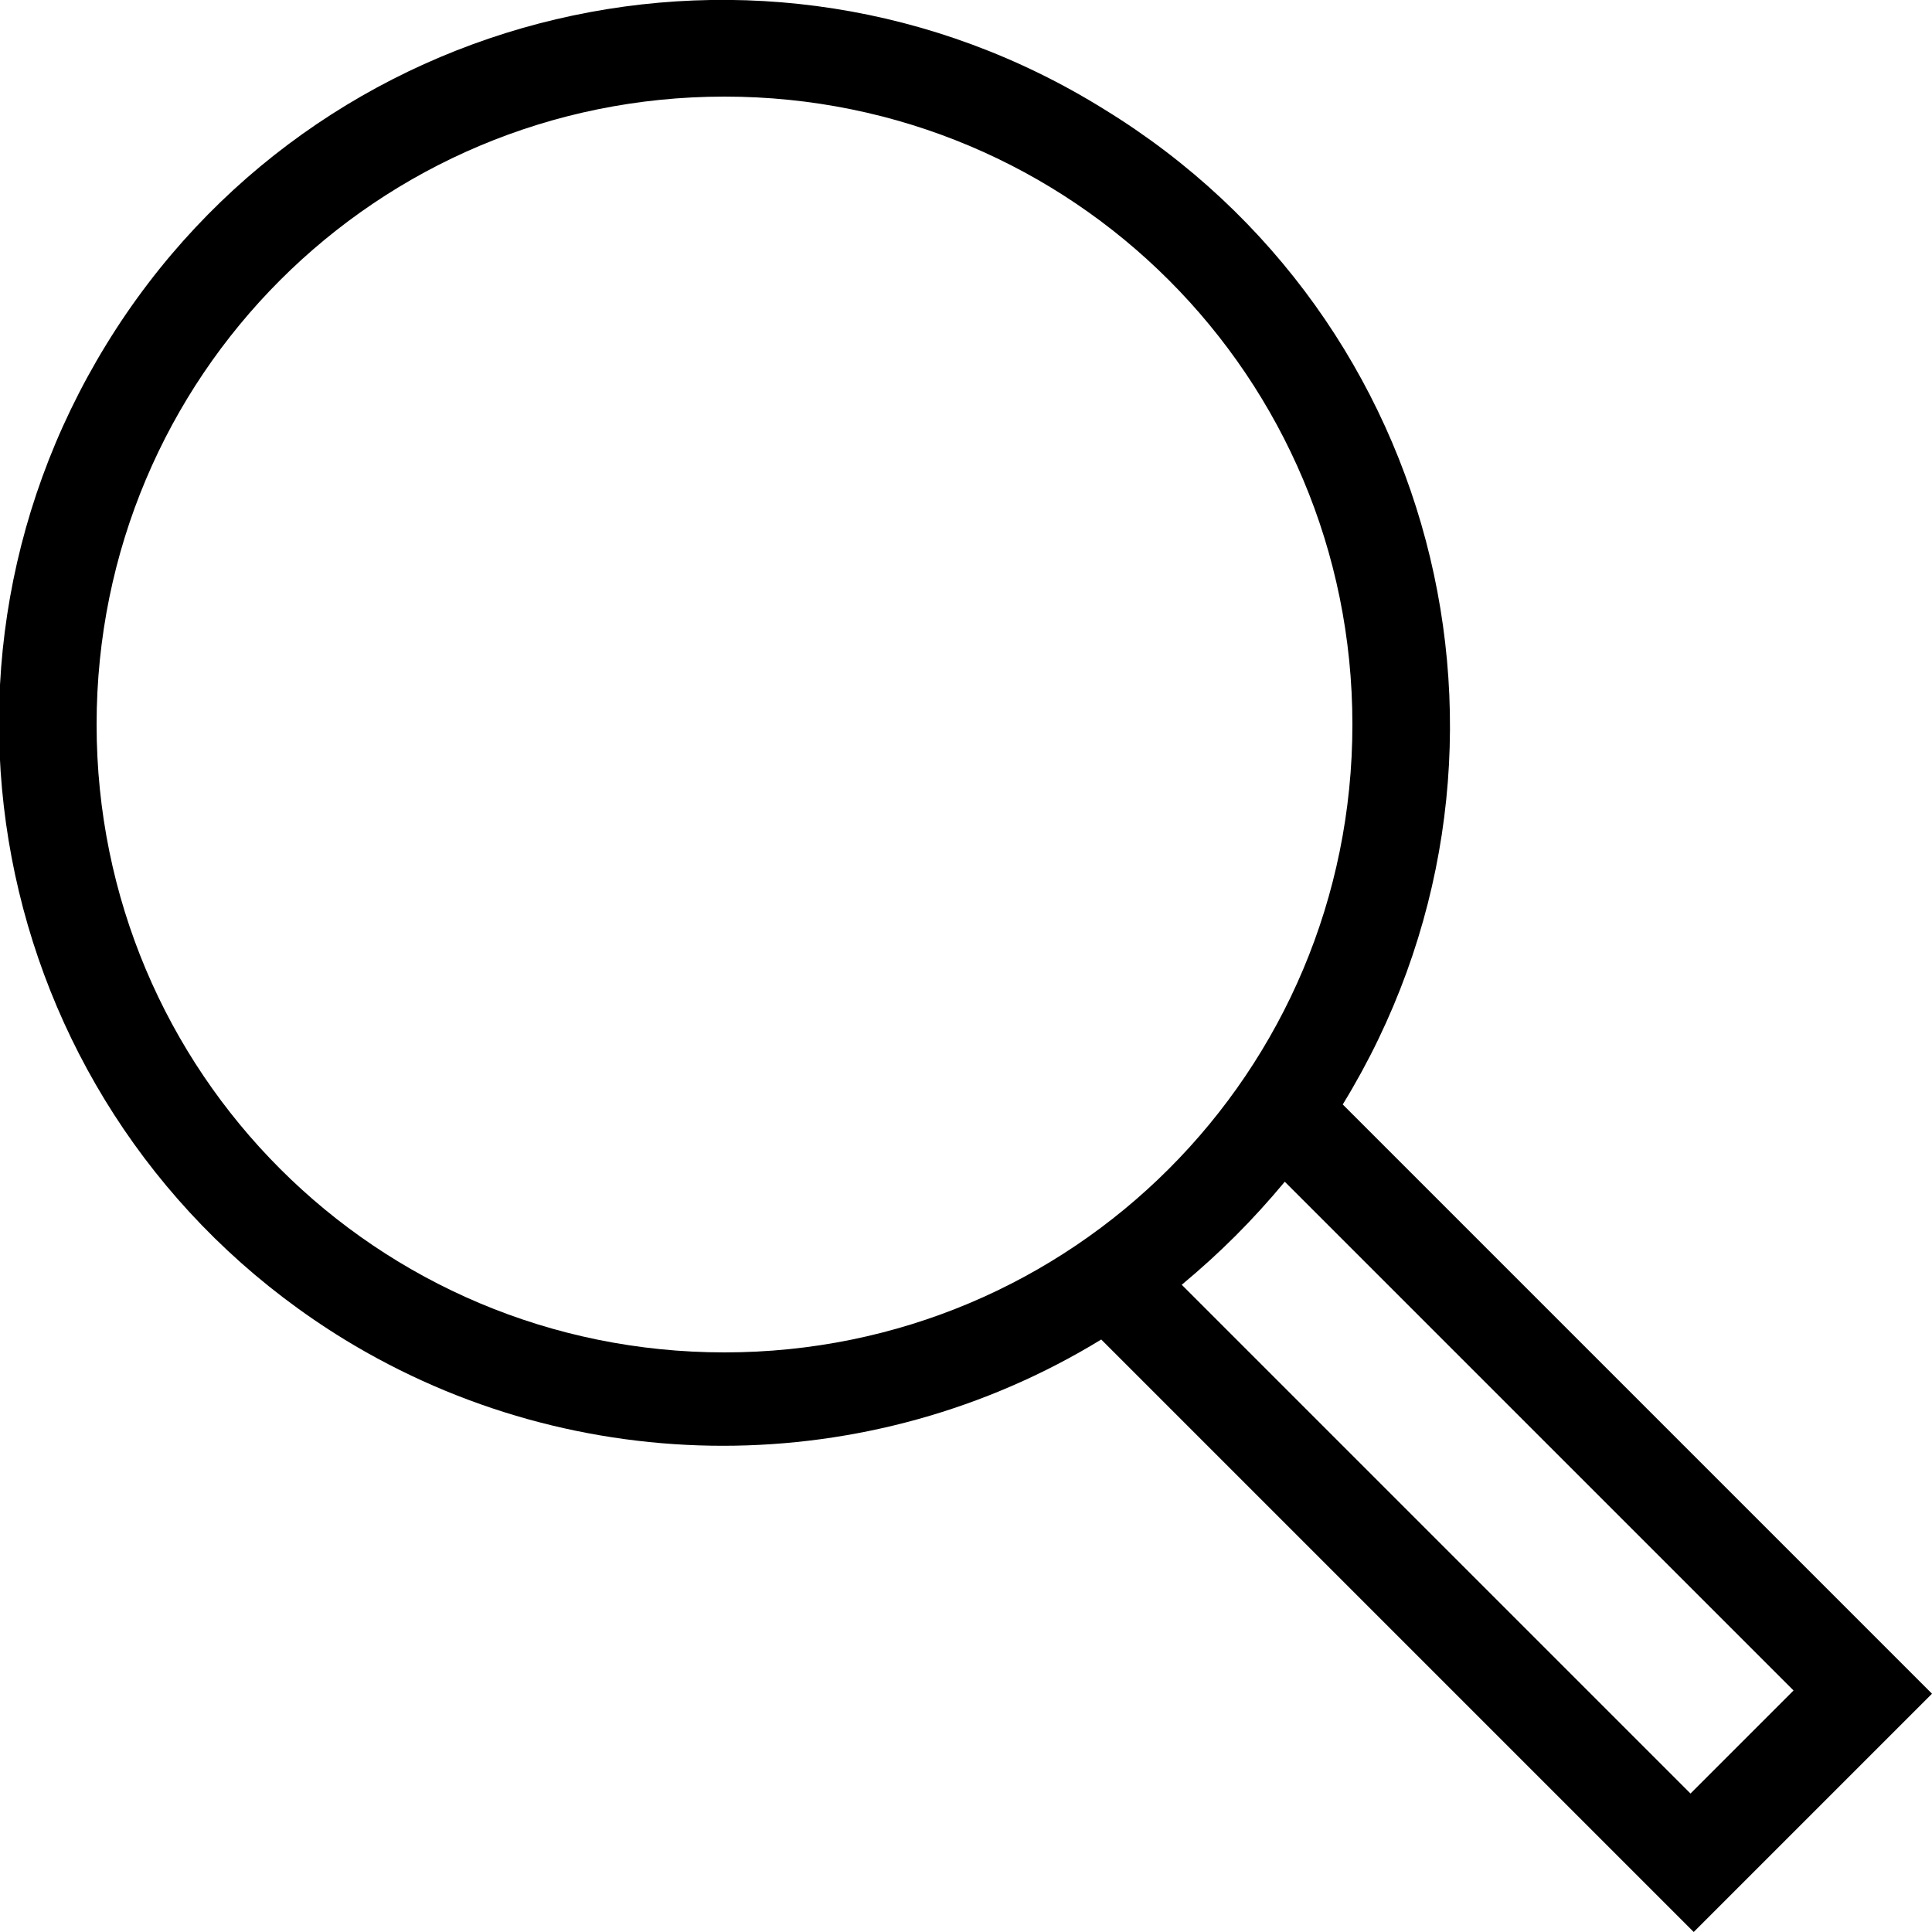
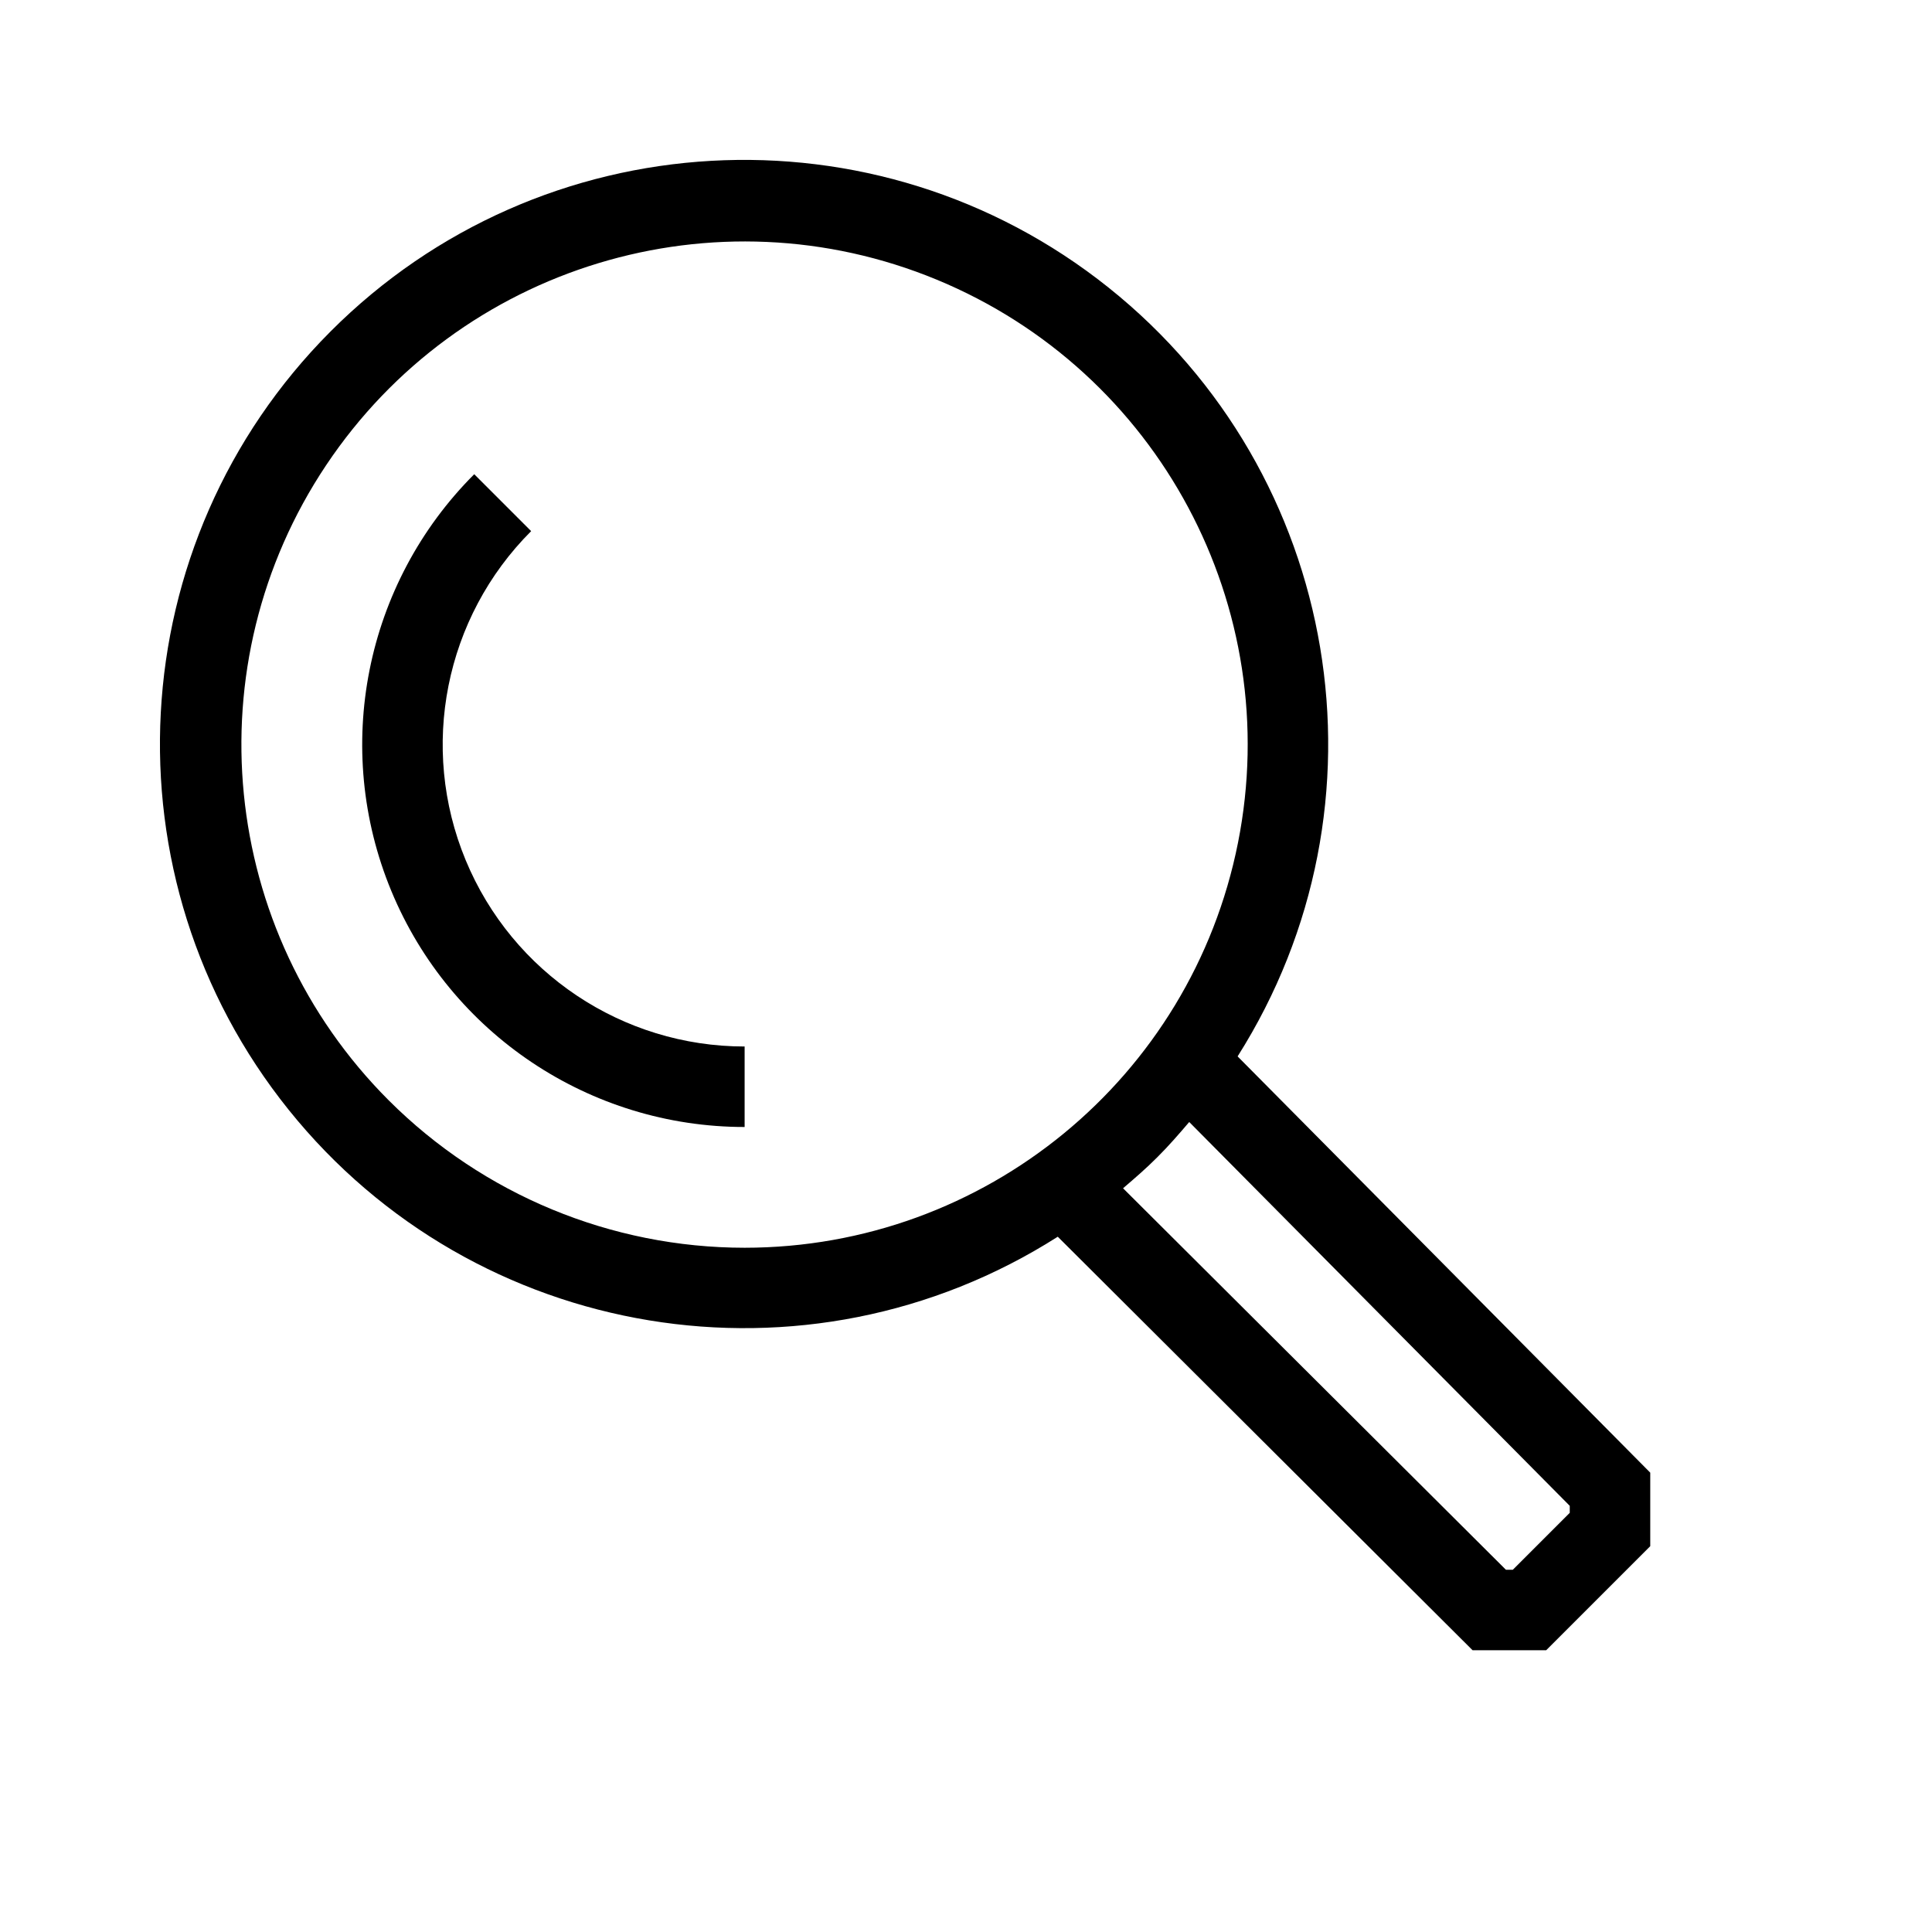
- <svg xmlns="http://www.w3.org/2000/svg" version="1.1" id="Ebene_1" x="0px" y="0px" viewBox="0 0 60 60" style="enable-background:new 0 0 60 60;" xml:space="preserve">
-   <path d="M41.7,34.3c6.5-10.6,3.2-24.4-7.4-30.9C23.7-3.2,9.8,0.1,3.3,10.7c-6.5,10.6-3.2,24.4,7.4,30.9c7.2,4.4,16.3,4.4,23.5,0  L52.6,60l7.4-7.4L41.7,34.3z M22.5,42C11.7,42,3,33.3,3,22.5C3,11.7,11.7,3,22.5,3S42,11.7,42,22.5S33.3,42,22.5,42z M36.7,39.9  c1.2-1,2.2-2,3.2-3.2l15.8,15.8l-3.2,3.2L36.7,39.9z" />
+ <svg xmlns="http://www.w3.org/2000/svg" viewBox="0 0 24 24">
+   <path d="M15.374 13.123a7.256 7.256 0 10-2.234 2.24l5.153 5.137h.914l1.293-1.293v-.913zM4.83 13.67A6.25 6.25 0 119.25 15.5a6.257 6.257 0 01-4.42-1.83zM19.5 18.793l-.707.707h-.086l-4.756-4.739c.145-.124.289-.248.425-.385.141-.14.27-.289.397-.438l4.727 4.768z" />
+   <path d="M6.598 6.598l-.707-.707A4.75 4.75 0 009.25 14v-1a3.75 3.75 0 01-2.652-6.402z" />
</svg>
